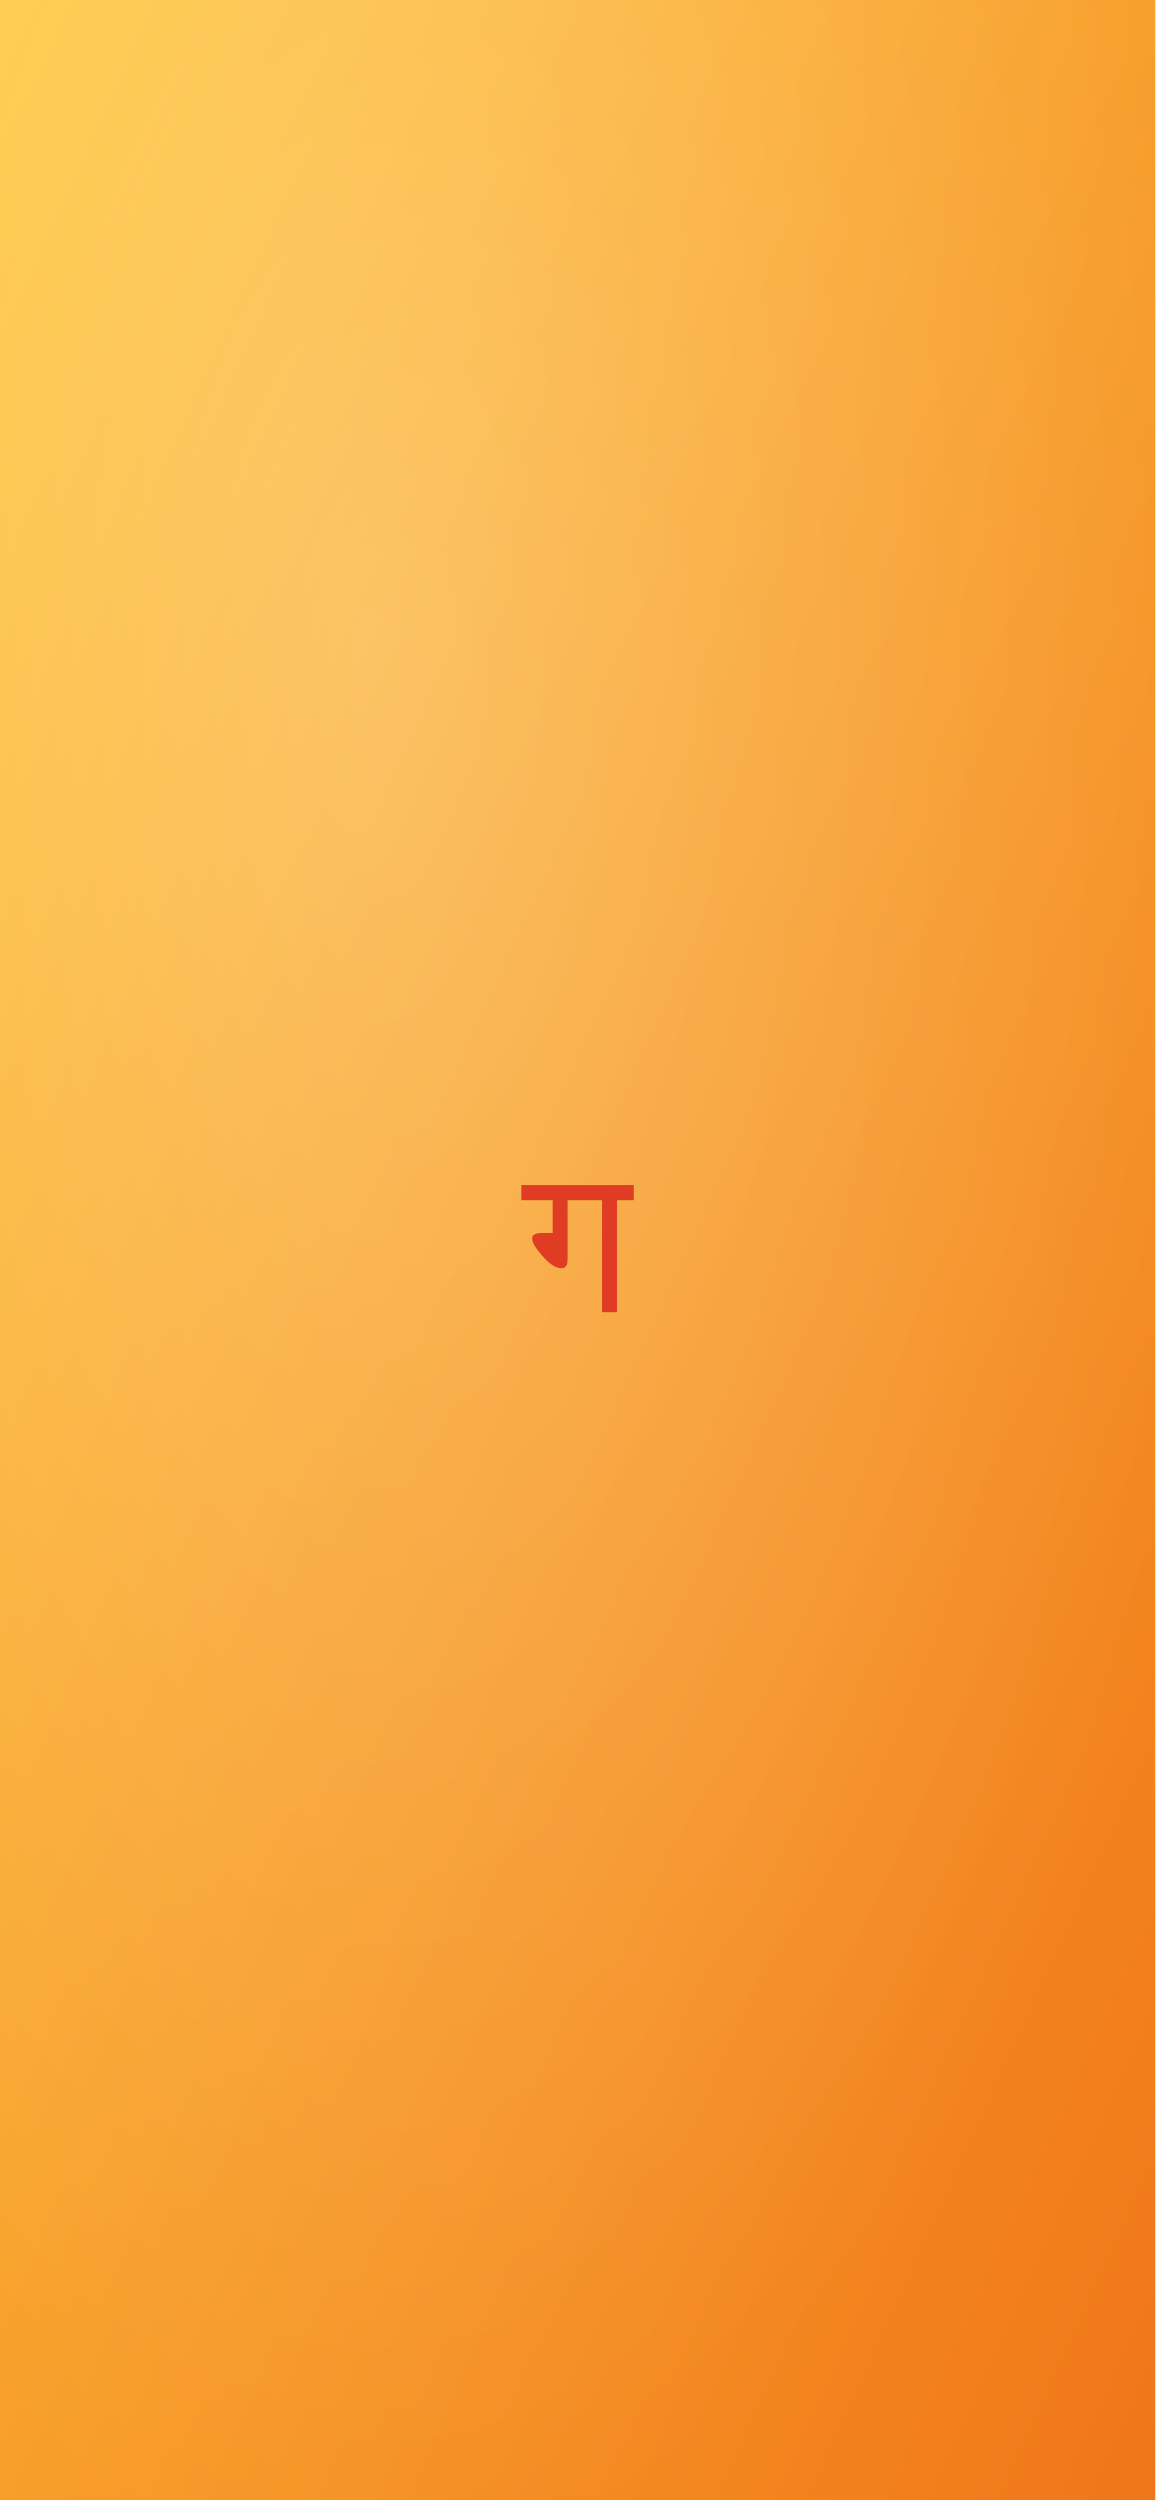
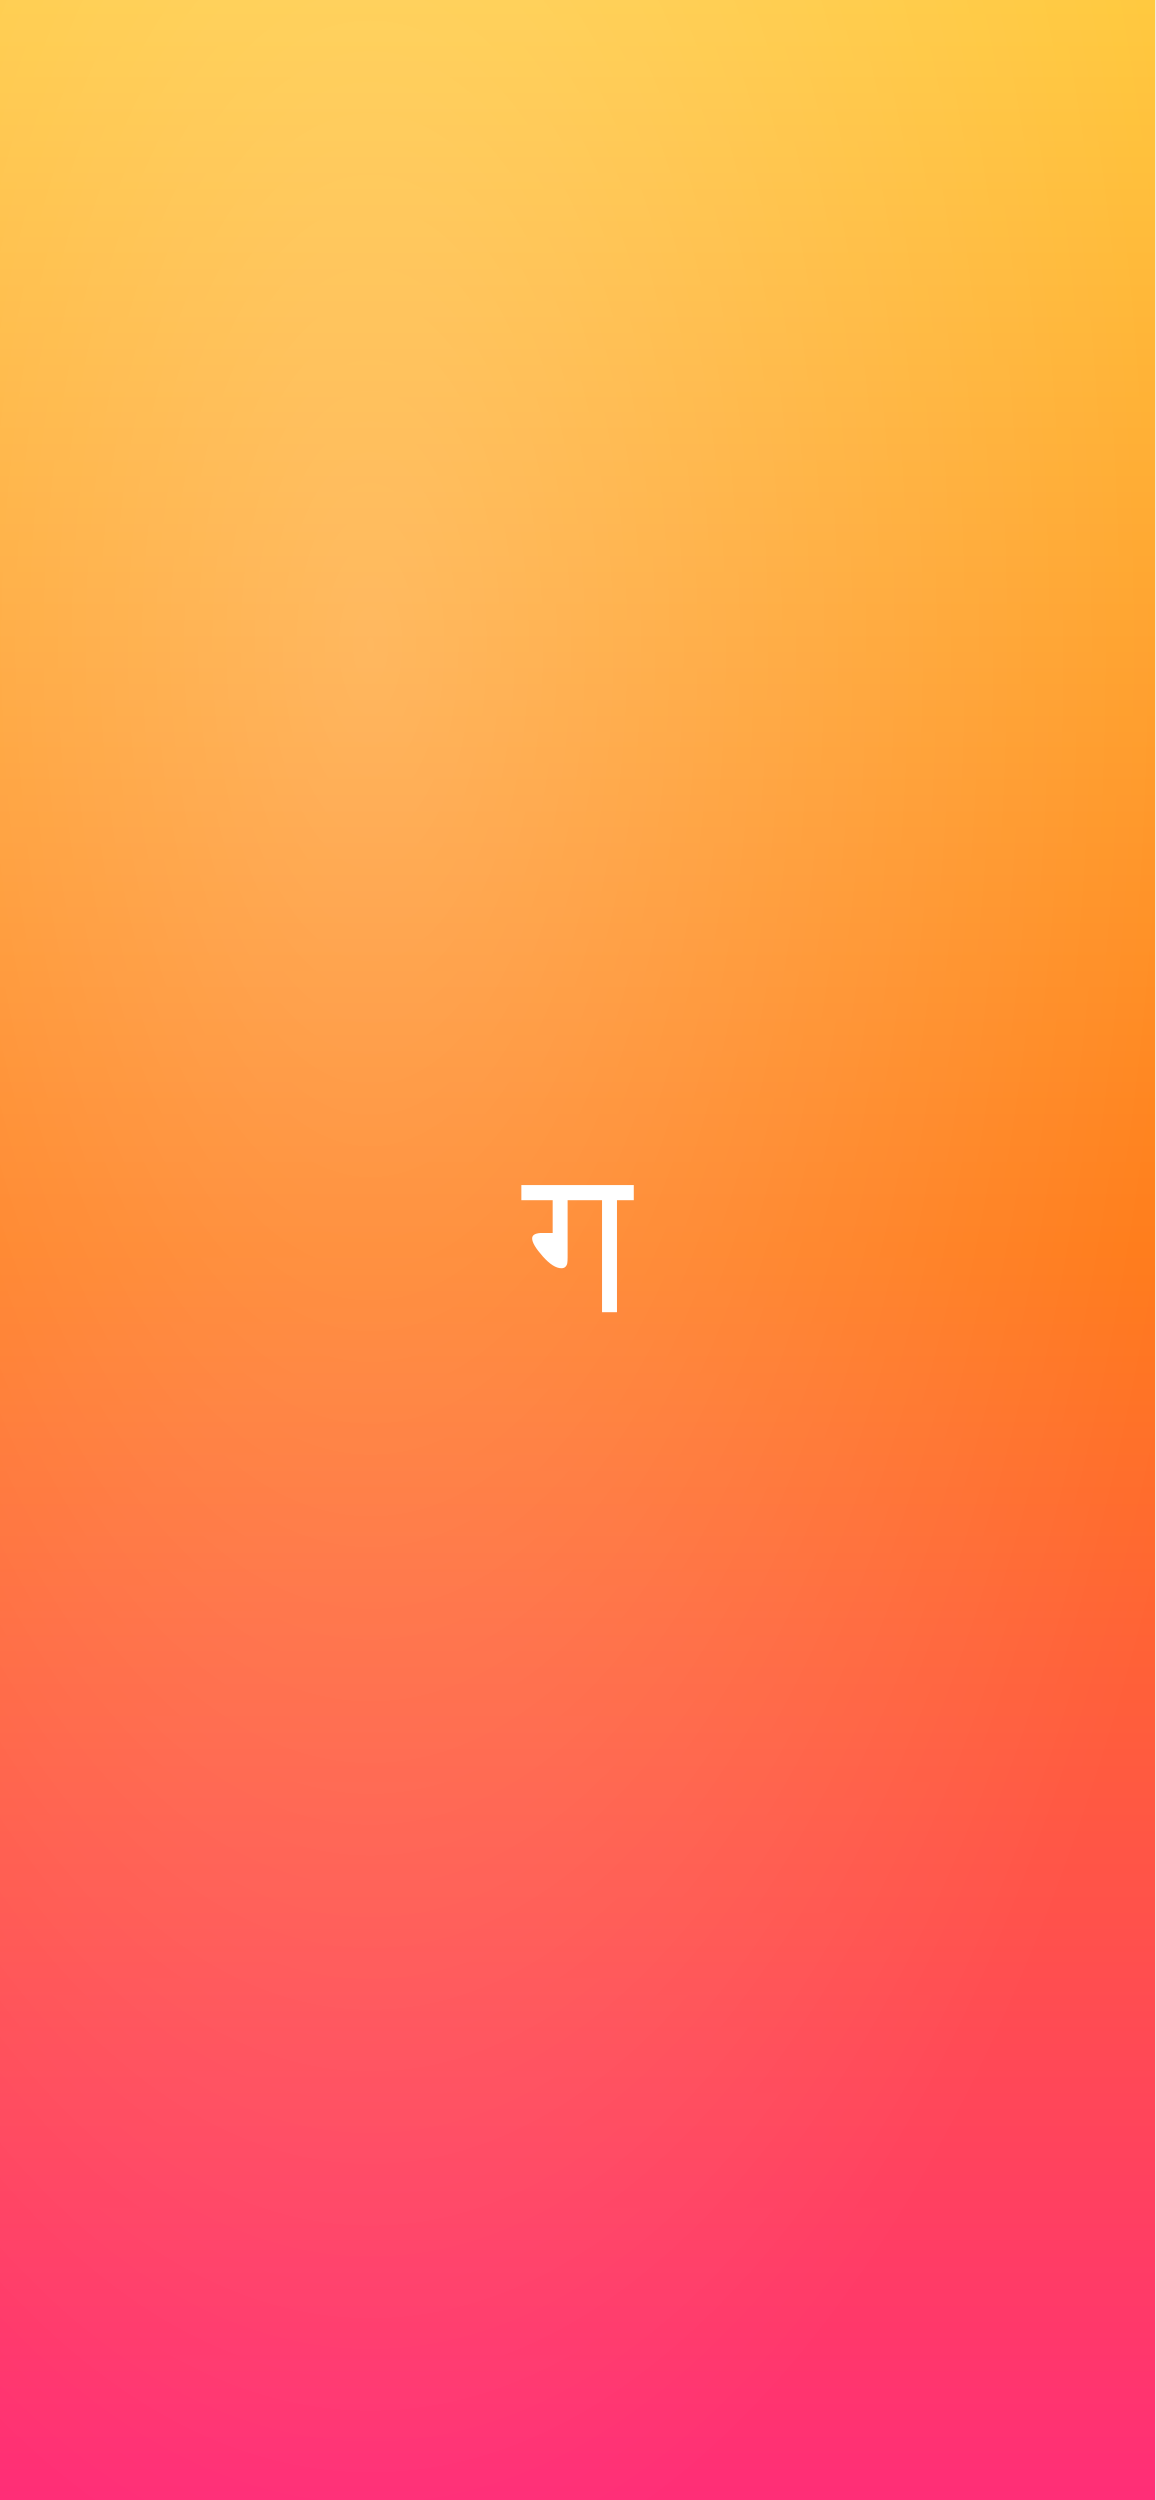
<svg xmlns="http://www.w3.org/2000/svg" width="1242" height="2688" viewBox="0 0 1242 2688">
  <defs>
-     <linearGradient id="ground" x1="0" y1="0" x2="1" y2="1">
-       <stop offset="0" stop-color="#FFC73B" />
-       <stop offset="1" stop-color="#F07618" />
+     <linearGradient id="ground" x1="0" y1="0" x2="0" y2="1">
+       <stop offset="0.00" stop-color="#FFC93C" />
+       <stop offset="0.50" stop-color="#FF7A18" />
+       <stop offset="1.00" stop-color="#FF2D78" />
    </linearGradient>
    <radialGradient id="glow" cx="0.32" cy="0.26" r="0.78">
      <stop offset="0" stop-color="#FFFFFF" stop-opacity="0.25" />
      <stop offset="1" stop-color="#FFFFFF" stop-opacity="0" />
    </radialGradient>
  </defs>
  <rect width="1242" height="2688" fill="url(#ground)" />
  <rect width="1242" height="2688" fill="url(#glow)" />
-   <text x="621.0" y="1344.0" font-family="Kohinoor Devanagari, Devanagari MT, sans-serif" font-size="223" fill="#E03C24" text-anchor="middle" dominant-baseline="central">ग</text>
+   <text x="621.0" y="1344.0" font-family="Kohinoor Devanagari, Devanagari MT, sans-serif" font-size="223" fill="#FFFFFF" text-anchor="middle" dominant-baseline="central">ग</text>
</svg>
